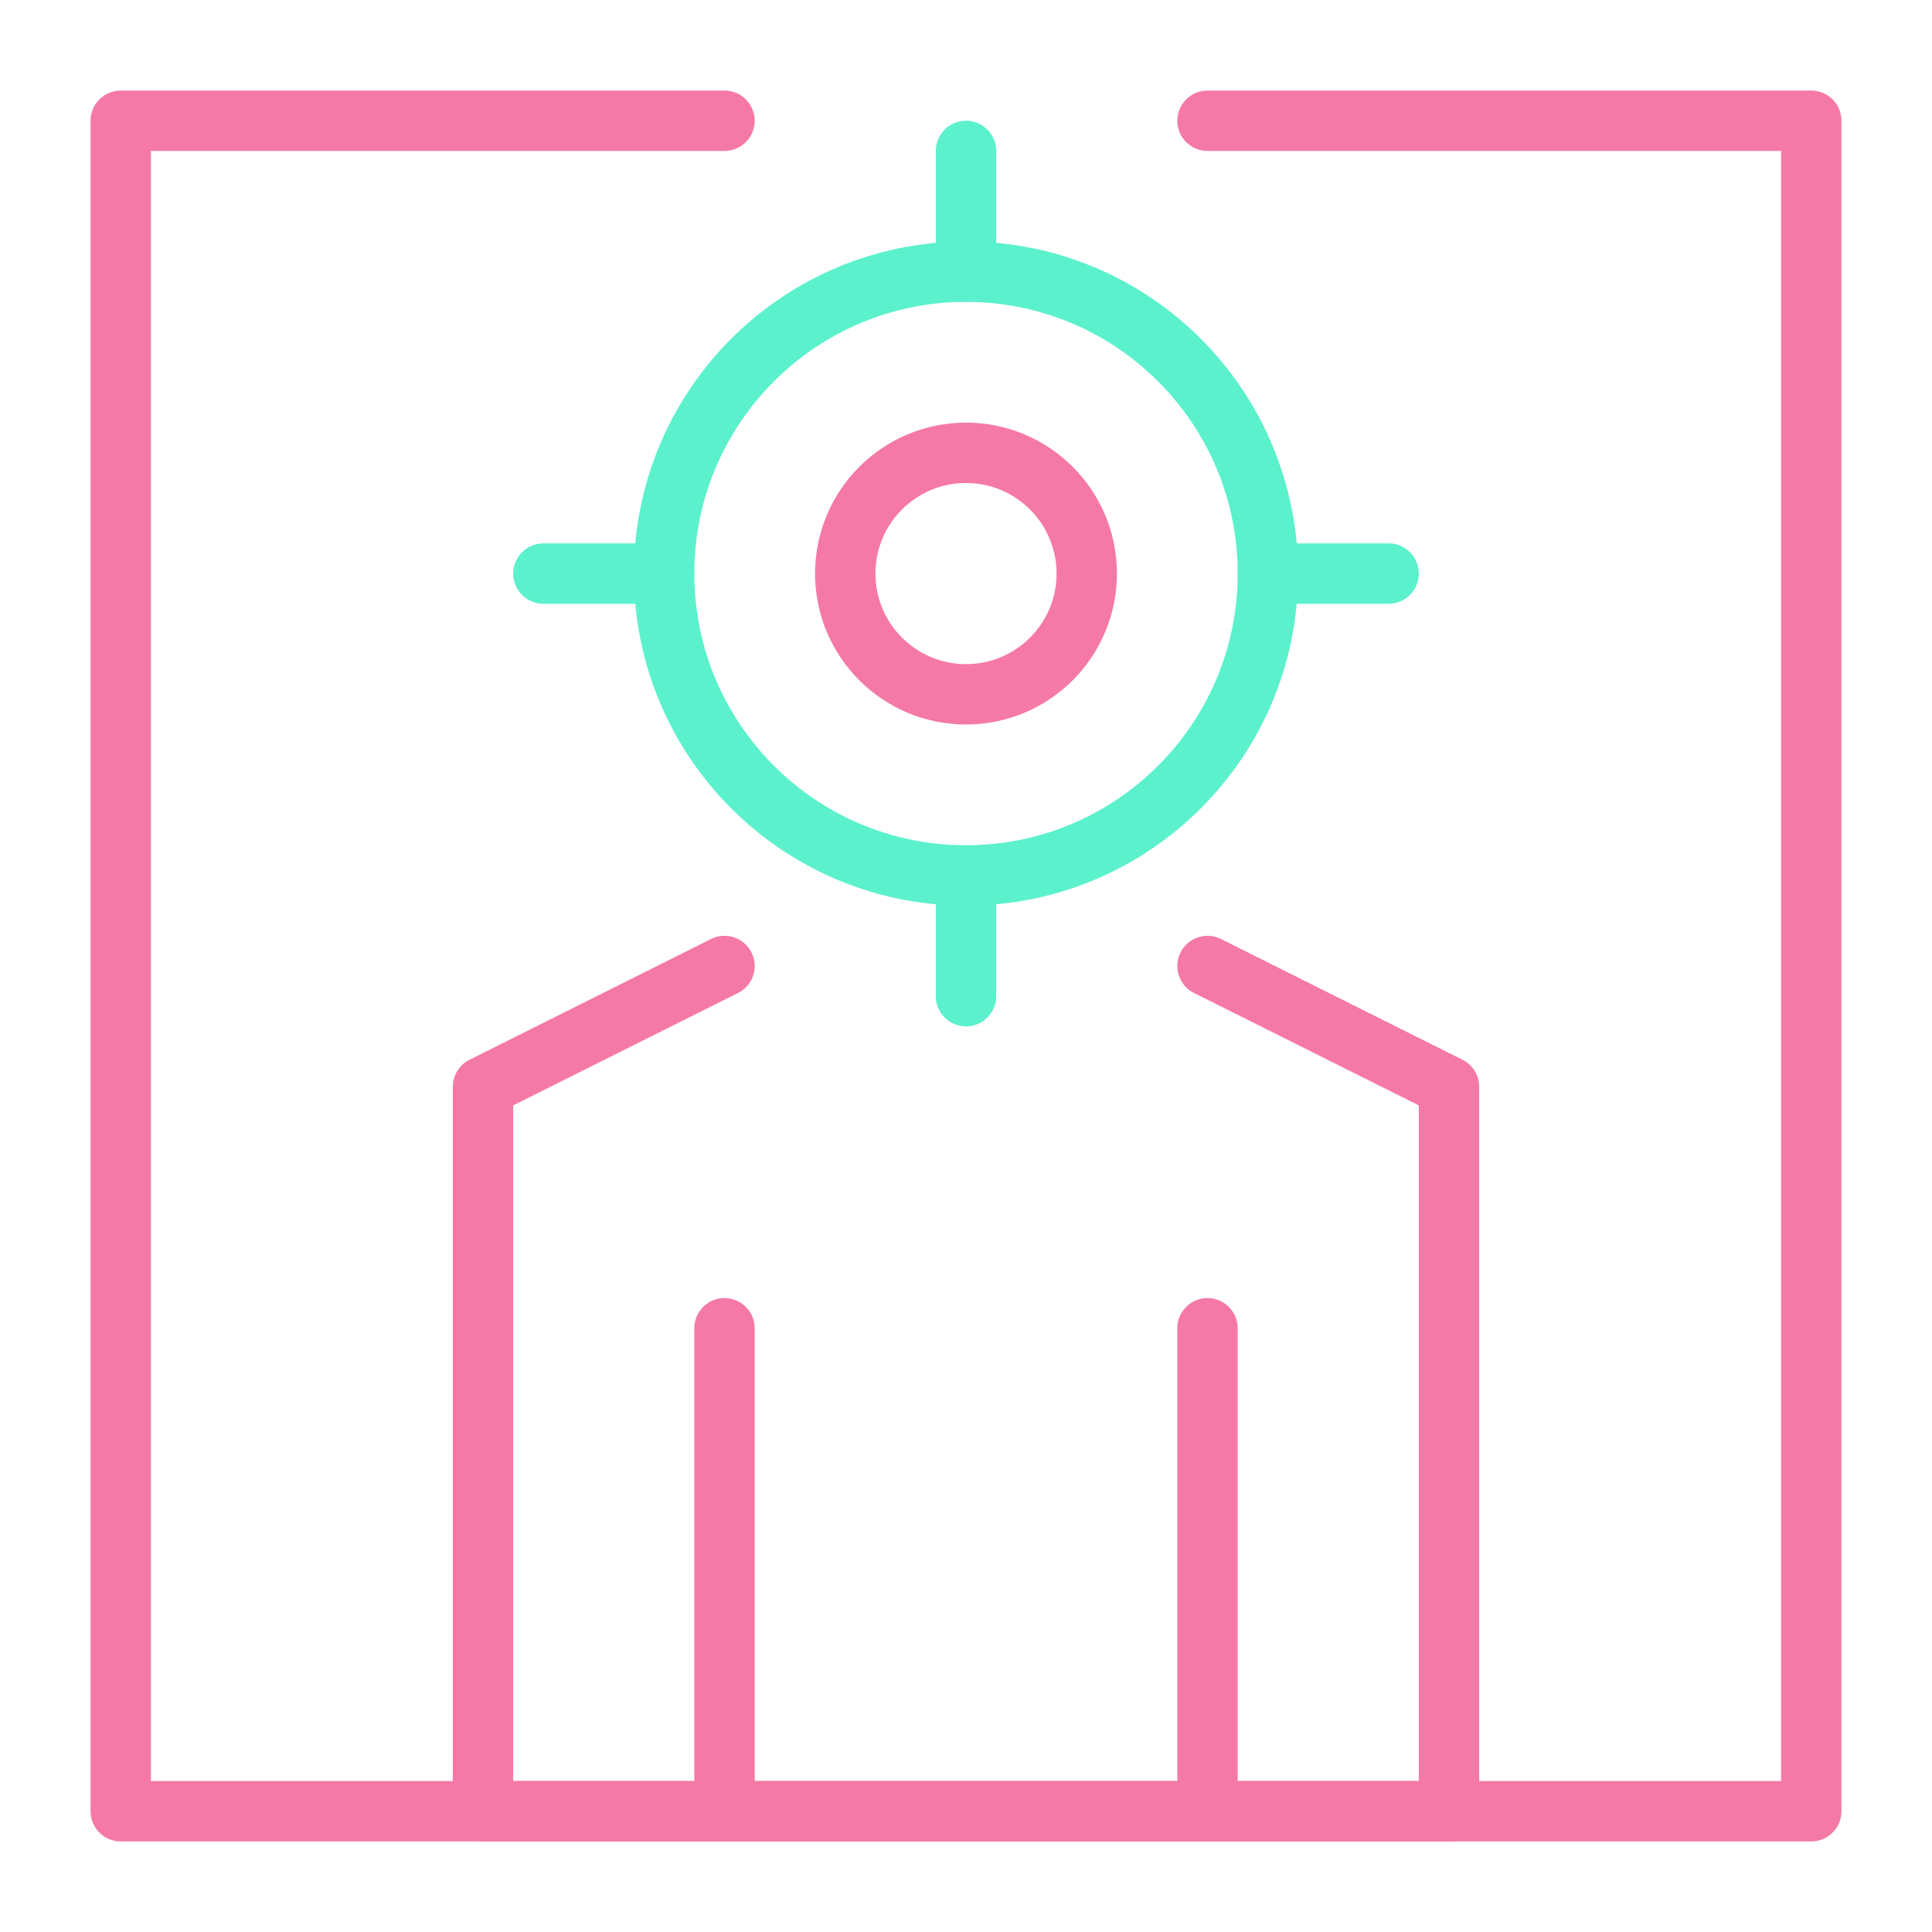
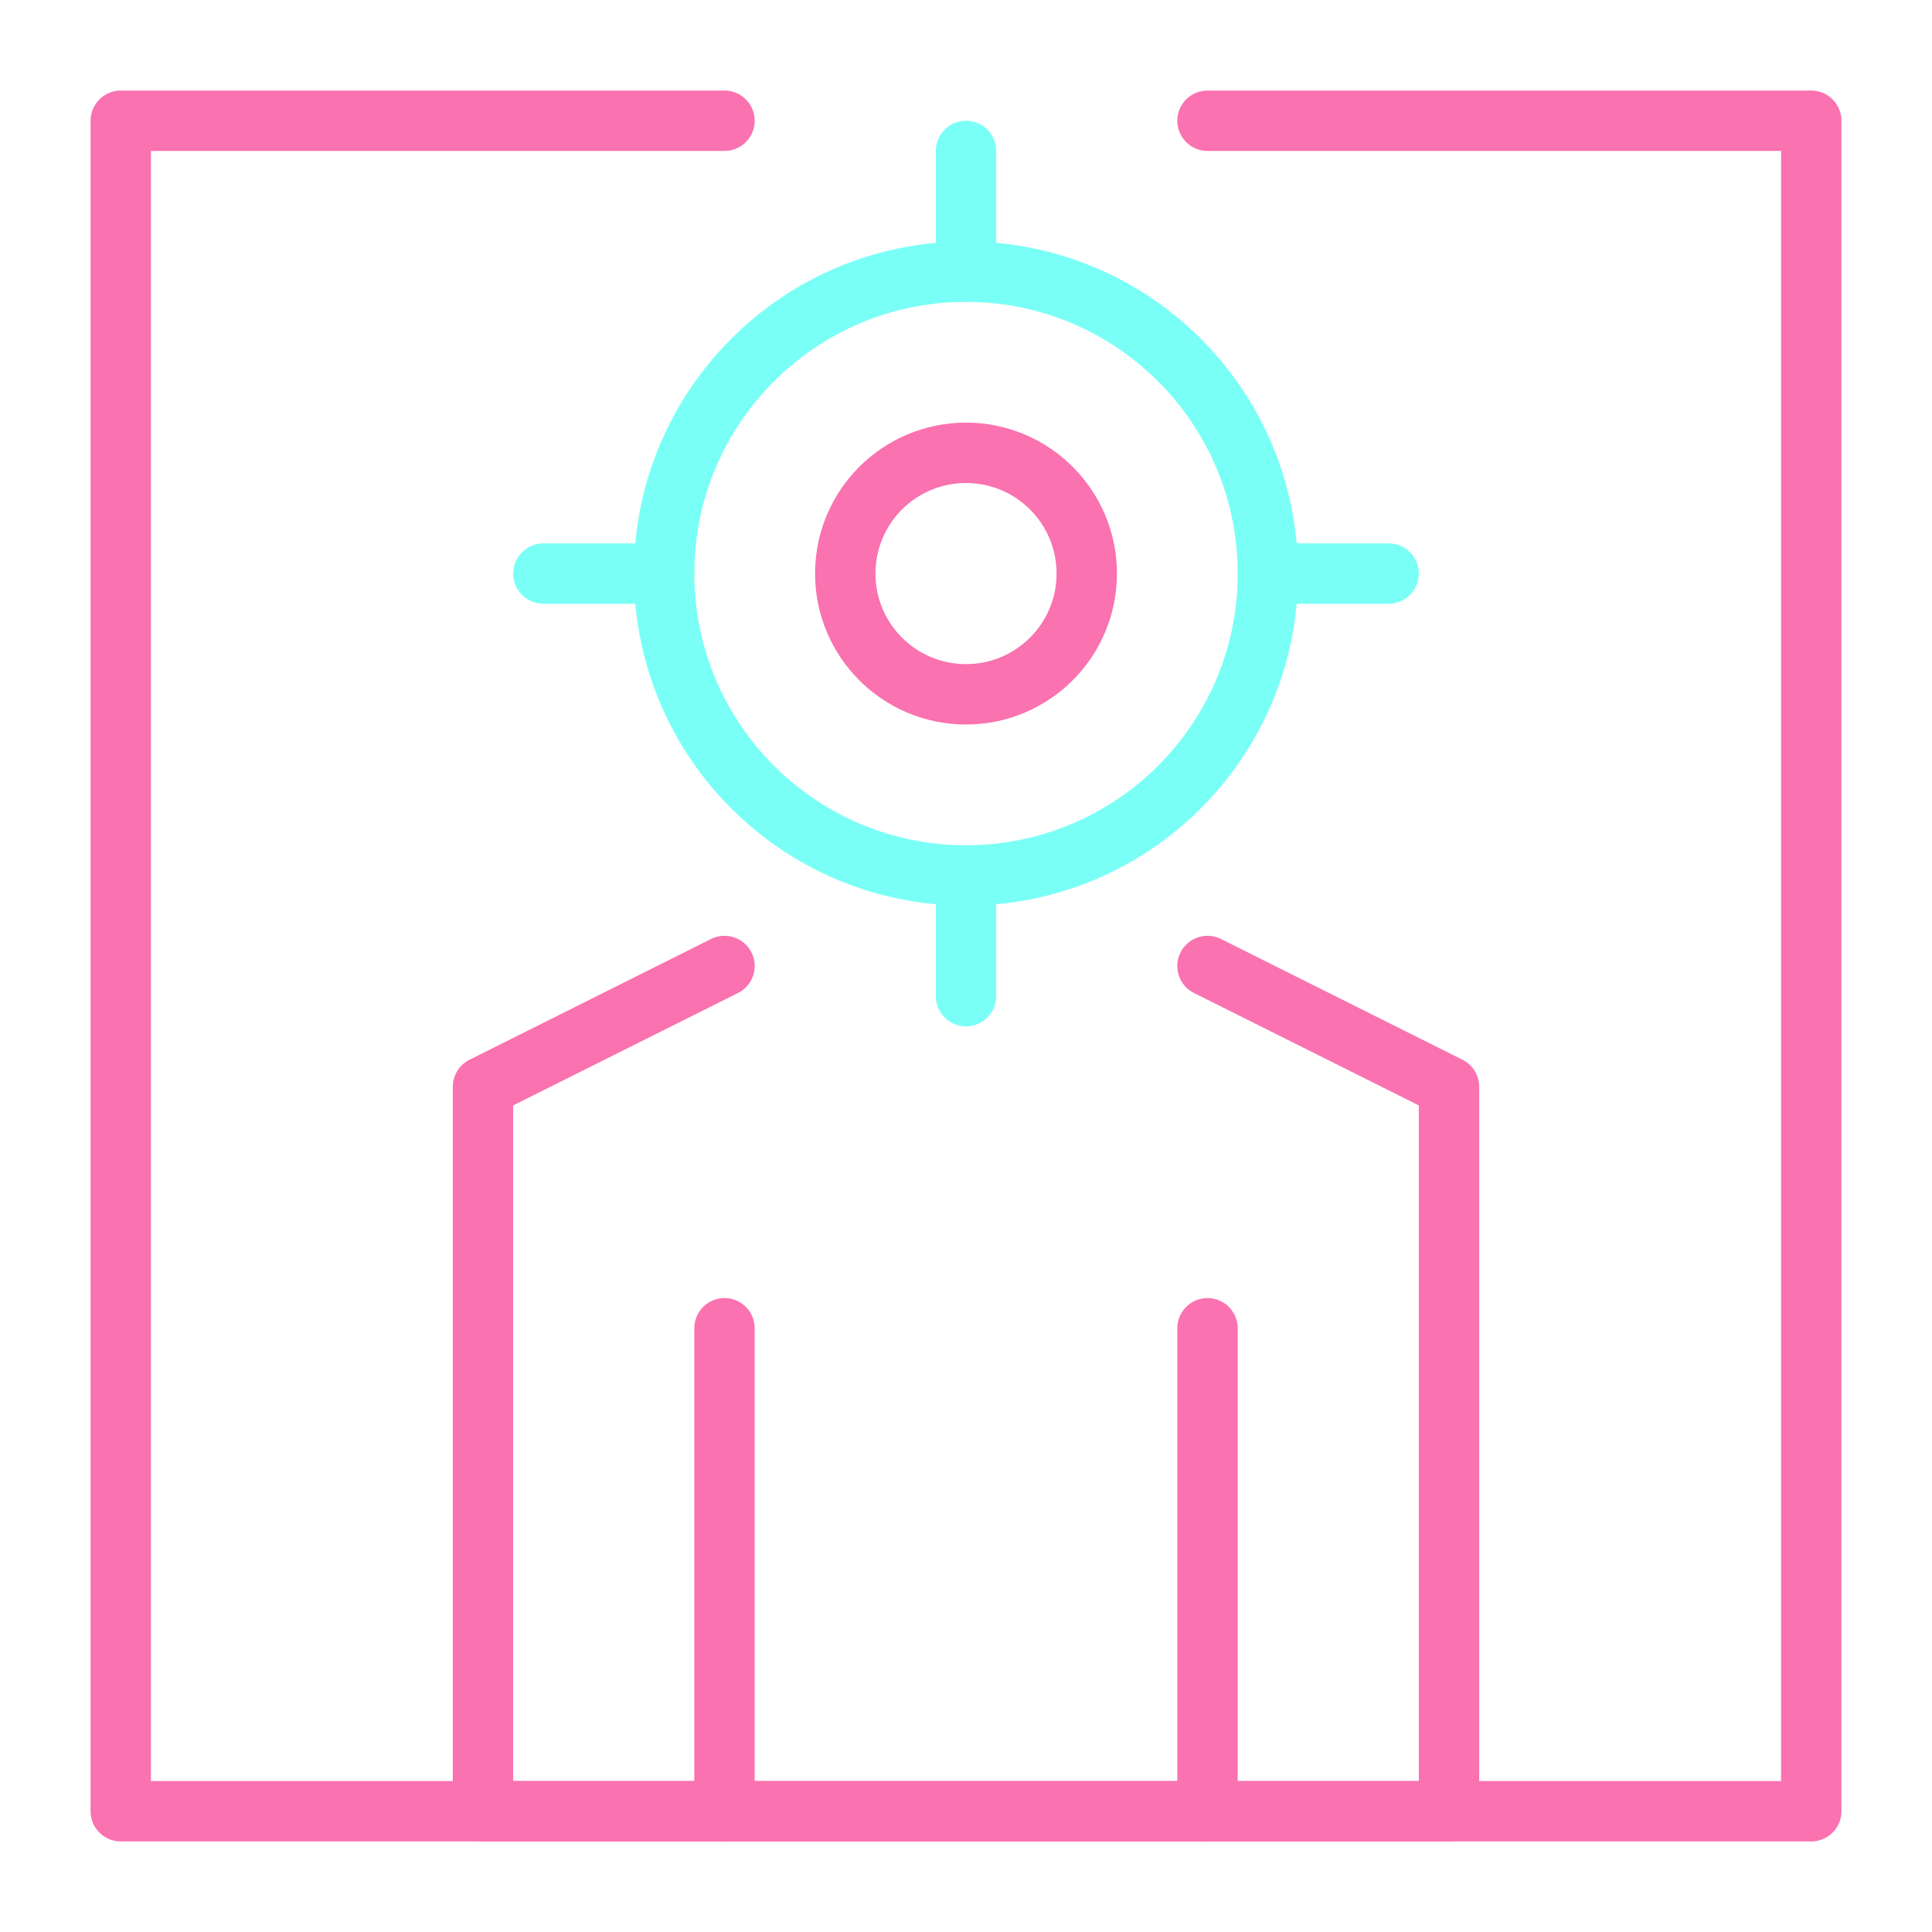
<svg xmlns="http://www.w3.org/2000/svg" width="64" height="64" viewBox="0 0 64 64" fill="none">
-   <path d="M24 4H4V60H60V4H40" stroke="#F579A6" stroke-width="2" stroke-miterlimit="10" stroke-linecap="round" stroke-linejoin="round" />
-   <path d="M40 32L48 36V60H16V36L24 32" stroke="#F579A6" stroke-width="2" stroke-miterlimit="10" stroke-linecap="round" stroke-linejoin="round" />
-   <path d="M32 23C34.209 23 36 21.209 36 19C36 16.791 34.209 15 32 15C29.791 15 28 16.791 28 19C28 21.209 29.791 23 32 23Z" stroke="#F579A6" stroke-width="2" stroke-miterlimit="10" stroke-linecap="round" stroke-linejoin="round" />
-   <path d="M32 29C37.523 29 42 24.523 42 19C42 13.477 37.523 9 32 9C26.477 9 22 13.477 22 19C22 24.523 26.477 29 32 29Z" stroke="#5BF1CD" stroke-width="2" stroke-miterlimit="10" stroke-linecap="round" stroke-linejoin="round" />
-   <path d="M32 5V9" stroke="#5BF1CD" stroke-width="2" stroke-miterlimit="10" stroke-linecap="round" stroke-linejoin="round" />
-   <path d="M32 29V33" stroke="#5BF1CD" stroke-width="2" stroke-miterlimit="10" stroke-linecap="round" stroke-linejoin="round" />
-   <path d="M18 19H22" stroke="#5BF1CD" stroke-width="2" stroke-miterlimit="10" stroke-linecap="round" stroke-linejoin="round" />
-   <path d="M42 19H46" stroke="#5BF1CD" stroke-width="2" stroke-miterlimit="10" stroke-linecap="round" stroke-linejoin="round" />
-   <path d="M40 44V60" stroke="#F579A6" stroke-width="2" stroke-miterlimit="10" stroke-linecap="round" stroke-linejoin="round" />
-   <path d="M24 60V44" stroke="#F579A6" stroke-width="2" stroke-miterlimit="10" stroke-linecap="round" stroke-linejoin="round" />
+   <path d="M24 4H4V60H60V4H40" stroke="#FA72AF" stroke-width="2" stroke-miterlimit="10" stroke-linecap="round" stroke-linejoin="round" />
+   <path d="M40 32L48 36V60H16V36L24 32" stroke="#FA72AF" stroke-width="2" stroke-miterlimit="10" stroke-linecap="round" stroke-linejoin="round" />
+   <path d="M32 23C34.209 23 36 21.209 36 19C36 16.791 34.209 15 32 15C29.791 15 28 16.791 28 19C28 21.209 29.791 23 32 23Z" stroke="#FA72AF" stroke-width="2" stroke-miterlimit="10" stroke-linecap="round" stroke-linejoin="round" />
+   <path d="M32 29C37.523 29 42 24.523 42 19C42 13.477 37.523 9 32 9C26.477 9 22 13.477 22 19C22 24.523 26.477 29 32 29Z" stroke="#7AFFF7" stroke-width="2" stroke-miterlimit="10" stroke-linecap="round" stroke-linejoin="round" />
+   <path d="M32 5V9" stroke="#7AFFF7" stroke-width="2" stroke-miterlimit="10" stroke-linecap="round" stroke-linejoin="round" />
+   <path d="M32 29V33" stroke="#7AFFF7" stroke-width="2" stroke-miterlimit="10" stroke-linecap="round" stroke-linejoin="round" />
+   <path d="M18 19H22" stroke="#7AFFF7" stroke-width="2" stroke-miterlimit="10" stroke-linecap="round" stroke-linejoin="round" />
+   <path d="M42 19H46" stroke="#7AFFF7" stroke-width="2" stroke-miterlimit="10" stroke-linecap="round" stroke-linejoin="round" />
+   <path d="M40 44V60" stroke="#FA72AF" stroke-width="2" stroke-miterlimit="10" stroke-linecap="round" stroke-linejoin="round" />
+   <path d="M24 60V44" stroke="#FA72AF" stroke-width="2" stroke-miterlimit="10" stroke-linecap="round" stroke-linejoin="round" />
</svg>
